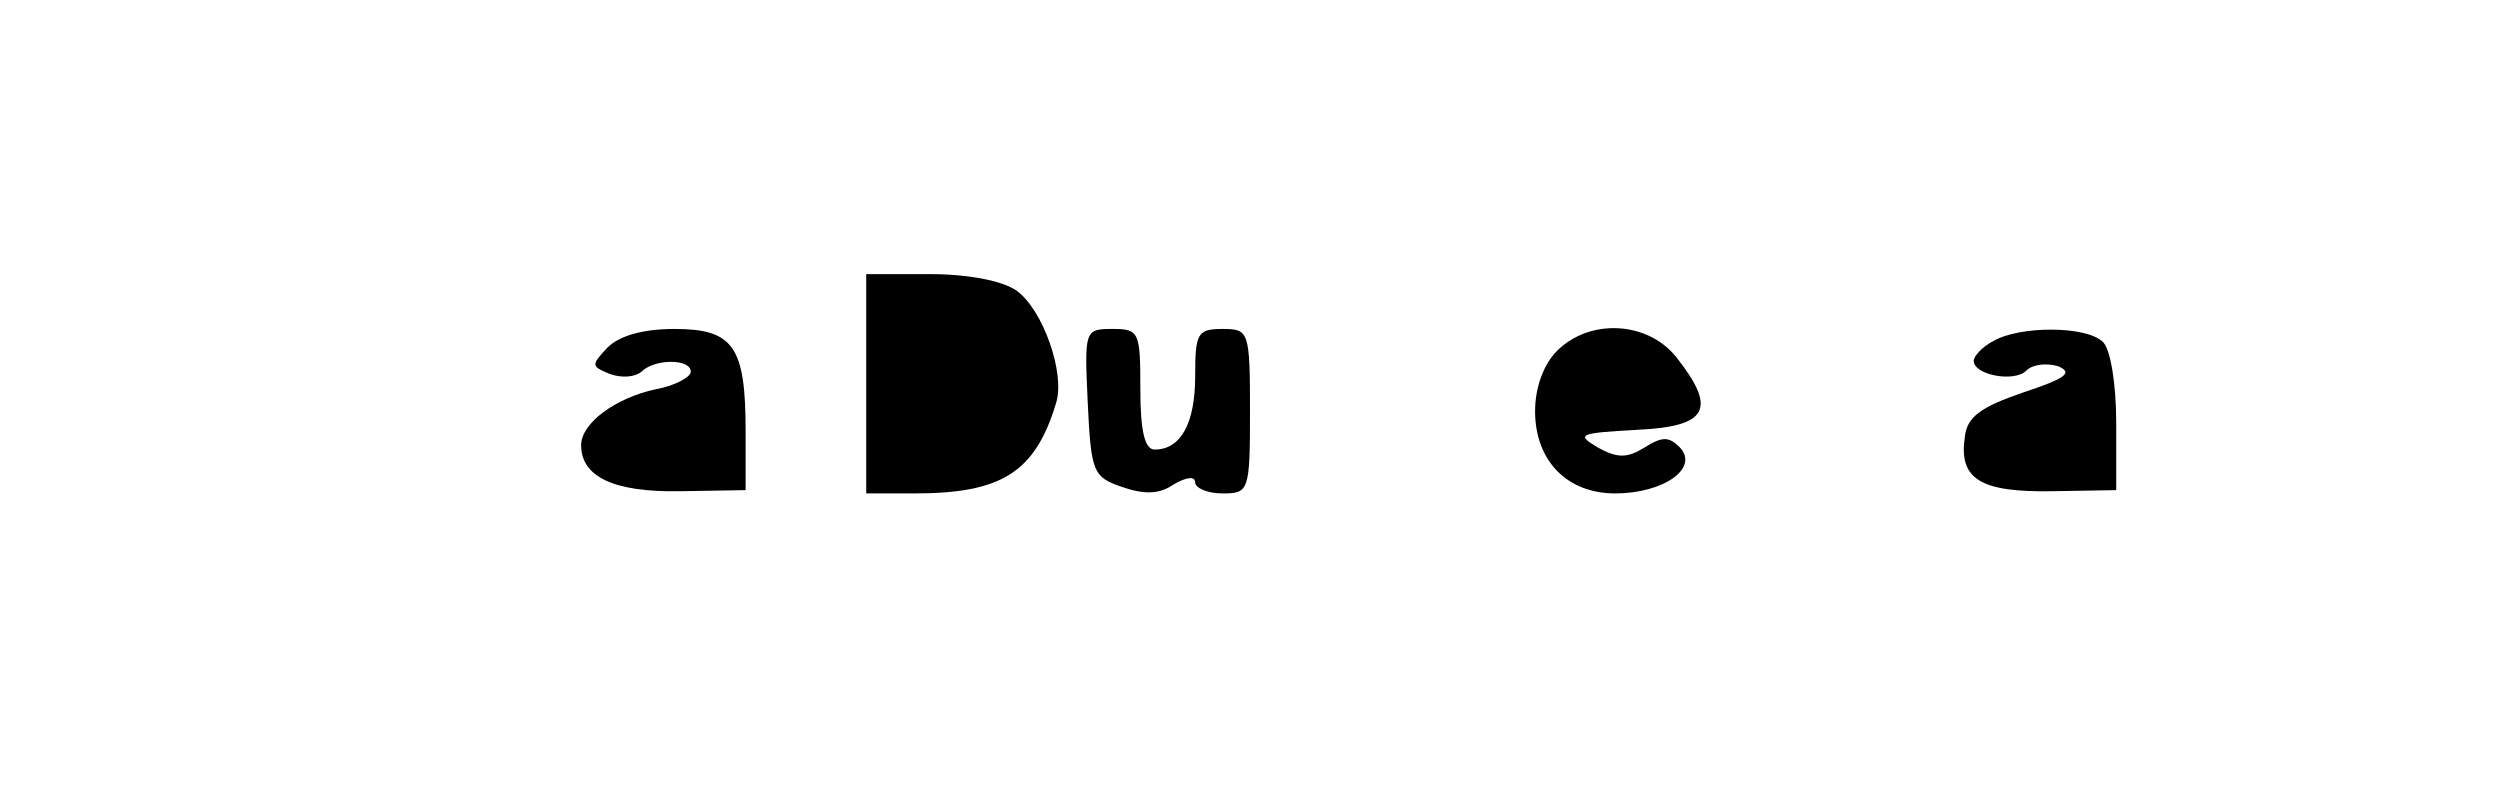
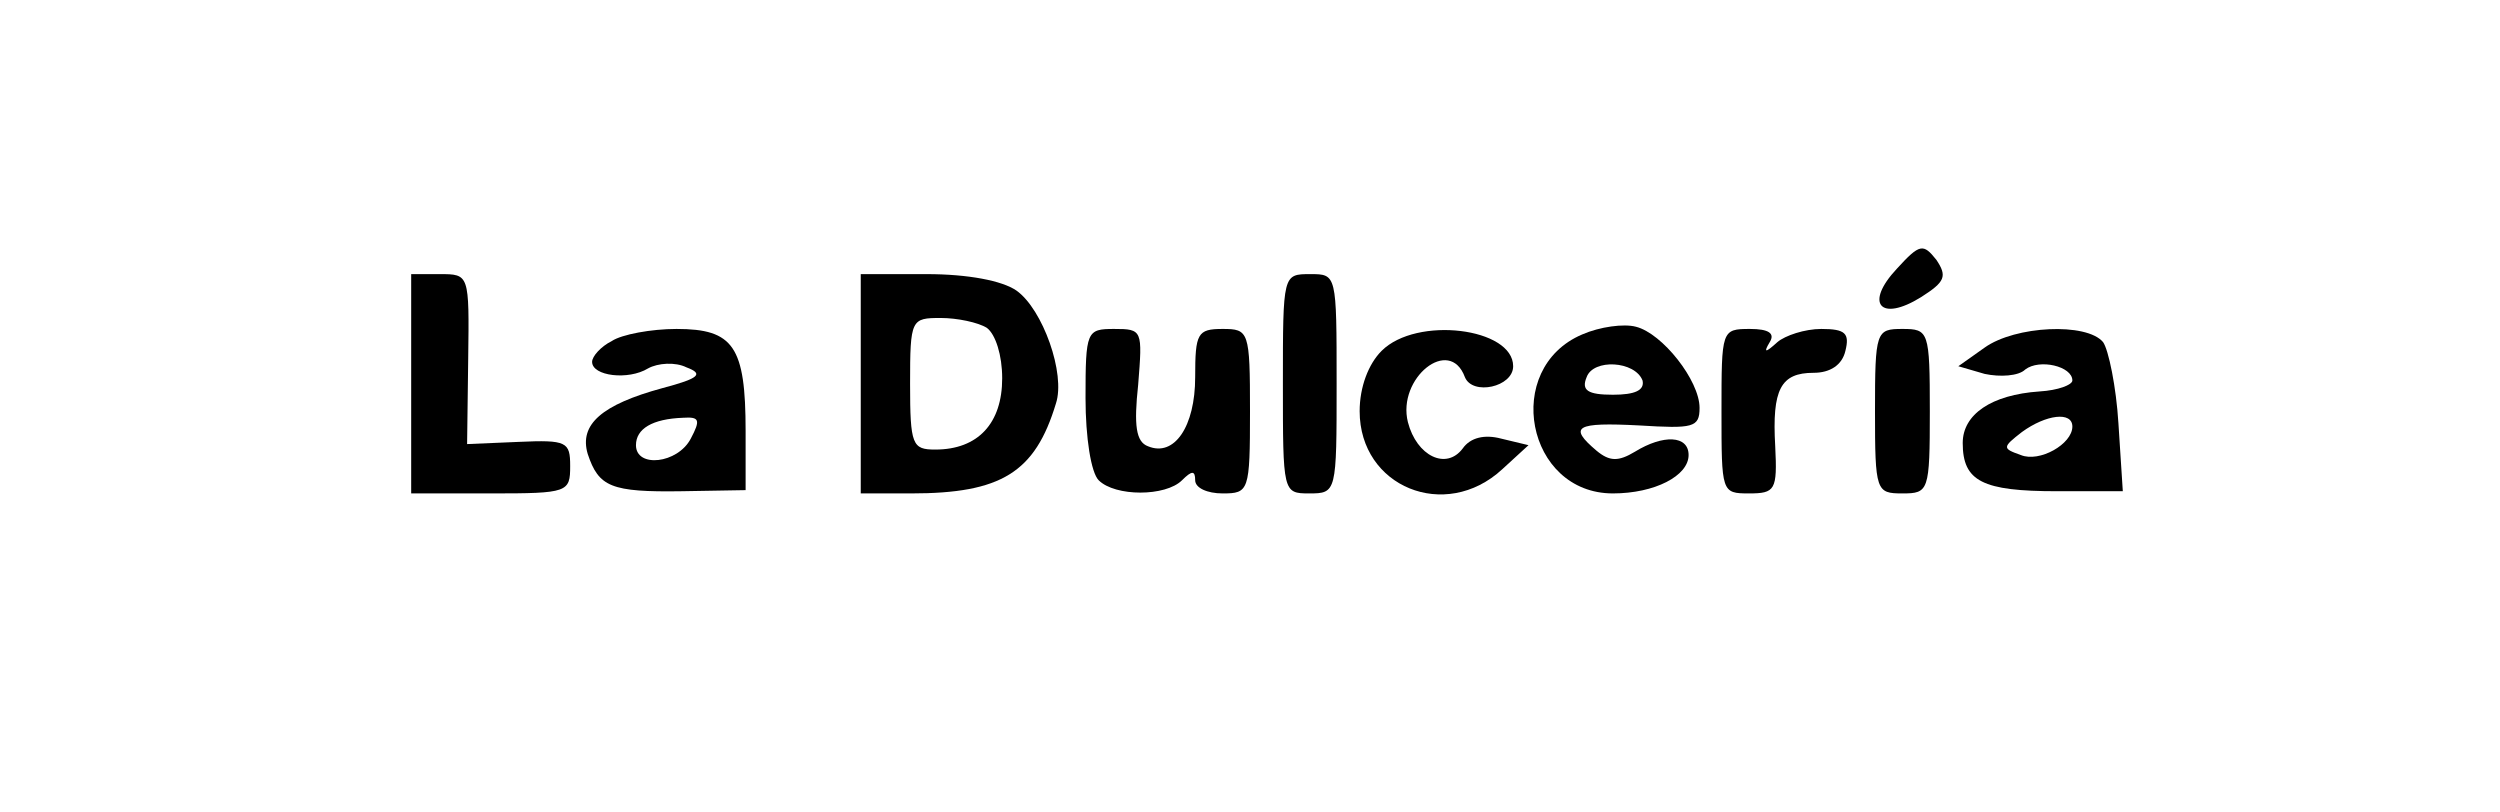
<svg xmlns="http://www.w3.org/2000/svg" version="1.0" width="228pt" height="74pt" viewBox="0 0 228 74" preserveAspectRatio="xMidYMid meet">
  <g transform="translate(0,74) scale(0.1,-0.1)" fill="#000000" stroke="none">
-     <path d="M790 390 l0 -100 44 0 c79 0 110 19 129 82 9 27 -12 86 -36 103 -13 9 -44 15 -79 15 l-58 0 0 -100z" />
-     <path d="M554 423 c-15 -16 -15 -17 2 -24 11 -4 23 -3 29 2 12 12 45 12 45 0 0 -5 -15 -13 -32 -16 -37 -8 -68 -31 -68 -51 0 -29 30 -43 90 -42 l60 1 0 54 c0 77 -11 93 -65 93 -28 0 -50 -6 -61 -17z" />
-     <path d="M992 373 c3 -64 5 -68 31 -77 20 -7 34 -7 47 2 12 7 20 8 20 2 0 -5 11 -10 25 -10 24 0 25 2 25 75 0 73 -1 75 -25 75 -23 0 -25 -4 -25 -43 0 -43 -13 -67 -37 -67 -9 0 -13 17 -13 55 0 52 -1 55 -25 55 -26 0 -26 -1 -23 -67z" />
-     <path d="M1420 420 c-12 -12 -20 -33 -20 -55 0 -45 29 -75 73 -75 44 0 77 23 59 42 -10 10 -16 10 -32 0 -16 -10 -25 -10 -43 0 -20 12 -17 13 36 16 65 3 73 19 36 66 -26 33 -79 36 -109 6z" />
-     <path d="M1818 429 c-10 -5 -18 -14 -18 -18 0 -13 37 -20 48 -9 6 6 19 7 29 4 14 -6 7 -11 -32 -24 -38 -13 -51 -22 -53 -40 -6 -39 14 -51 79 -50 l59 1 0 61 c0 35 -5 67 -12 74 -15 15 -76 15 -100 1z" />
+     <path d="M1730 495 c-30 -32 -15 -49 22 -26 22 14 24 19 14 34 -12 15 -15 15 -36 -8z" />
+     <path d="M375 390 l0 -100 73 0 c70 0 72 1 72 25 0 22 -3 24 -47 22 l-47 -2 1 78 c1 77 1 77 -26 77 l-26 0 0 -100z" />
+     <path d="M785 390 l0 -100 46 0 c82 0 113 19 132 82 9 27 -12 86 -36 103 -13 9 -44 15 -82 15 l-60 0 0 -100z m115 51 c8 -6 14 -25 14 -46 0 -41 -22 -65 -61 -65 -21 0 -23 4 -23 60 0 59 1 60 28 60 15 0 34 -4 42 -9z" />
+     <path d="M1170 390 c0 -99 0 -100 24 -100 25 0 25 1 25 100 0 100 0 100 -24 100 -25 0 -25 0 -25 -100z" />
+     <path d="M1443 435 c-73 -31 -51 -145 28 -145 38 0 69 16 69 35 0 18 -23 19 -49 3 -15 -9 -23 -9 -35 1 -26 22 -19 26 39 23 49 -3 55 -2 55 16 0 25 -34 68 -58 74 -11 3 -33 0 -49 -7z m55 -42 c2 -9 -7 -13 -27 -13 -23 0 -29 4 -24 16 6 17 44 15 51 -3z" />
+     <path d="M558 429 c-10 -5 -18 -14 -18 -19 0 -13 33 -17 51 -6 9 5 25 6 35 1 16 -6 12 -10 -22 -19 -55 -15 -76 -33 -68 -60 10 -30 21 -35 86 -34 l58 1 0 54 c0 77 -11 93 -63 93 -23 0 -50 -5 -59 -11z m72 -89 c-12 -23 -50 -27 -50 -6 0 15 15 24 43 25 15 1 16 -2 7 -19z" />
+     <path d="M990 377 c0 -36 5 -68 12 -75 15 -15 61 -15 76 0 9 9 12 9 12 0 0 -7 11 -12 25 -12 24 0 25 2 25 75 0 73 -1 75 -25 75 -23 0 -25 -4 -25 -44 0 -45 -19 -73 -43 -63 -11 4 -13 19 -9 56 4 50 4 51 -22 51 -25 0 -26 -2 -26 -63z" />
+     <path d="M1260 420 c-12 -12 -20 -33 -20 -55 0 -69 78 -101 130 -53 l24 22 -25 6 c-15 4 -28 1 -35 -9 -15 -20 -42 -7 -50 24 -10 40 38 79 52 41 7 -17 44 -9 44 10 0 35 -88 46 -120 14z" />
+     <path d="M1570 365 c0 -74 0 -75 25 -75 24 0 26 3 24 43 -3 52 5 67 35 67 15 0 26 7 29 20 4 16 0 20 -22 20 -15 0 -33 -6 -40 -12 -11 -10 -13 -10 -7 0 5 8 -1 12 -18 12 -26 0 -26 -1 -26 -75z" />
+     <path d="M1710 365 c0 -73 1 -75 25 -75 24 0 25 2 25 75 0 73 -1 75 -25 75 -24 0 -25 -2 -25 -75z" />
+     <path d="M1810 423 l-24 -17 24 -7 c14 -3 31 -2 37 4 13 10 43 3 43 -10 0 -4 -13 -9 -30 -10 -44 -3 -70 -21 -70 -47 0 -35 18 -44 86 -44 l60 0 -4 62 c-2 33 -9 67 -14 74 -15 18 -80 15 -108 -5z m80 -72 c0 -16 -30 -33 -47 -26 -17 6 -17 7 1 21 22 16 46 19 46 5z" />
  </g>
</svg>
